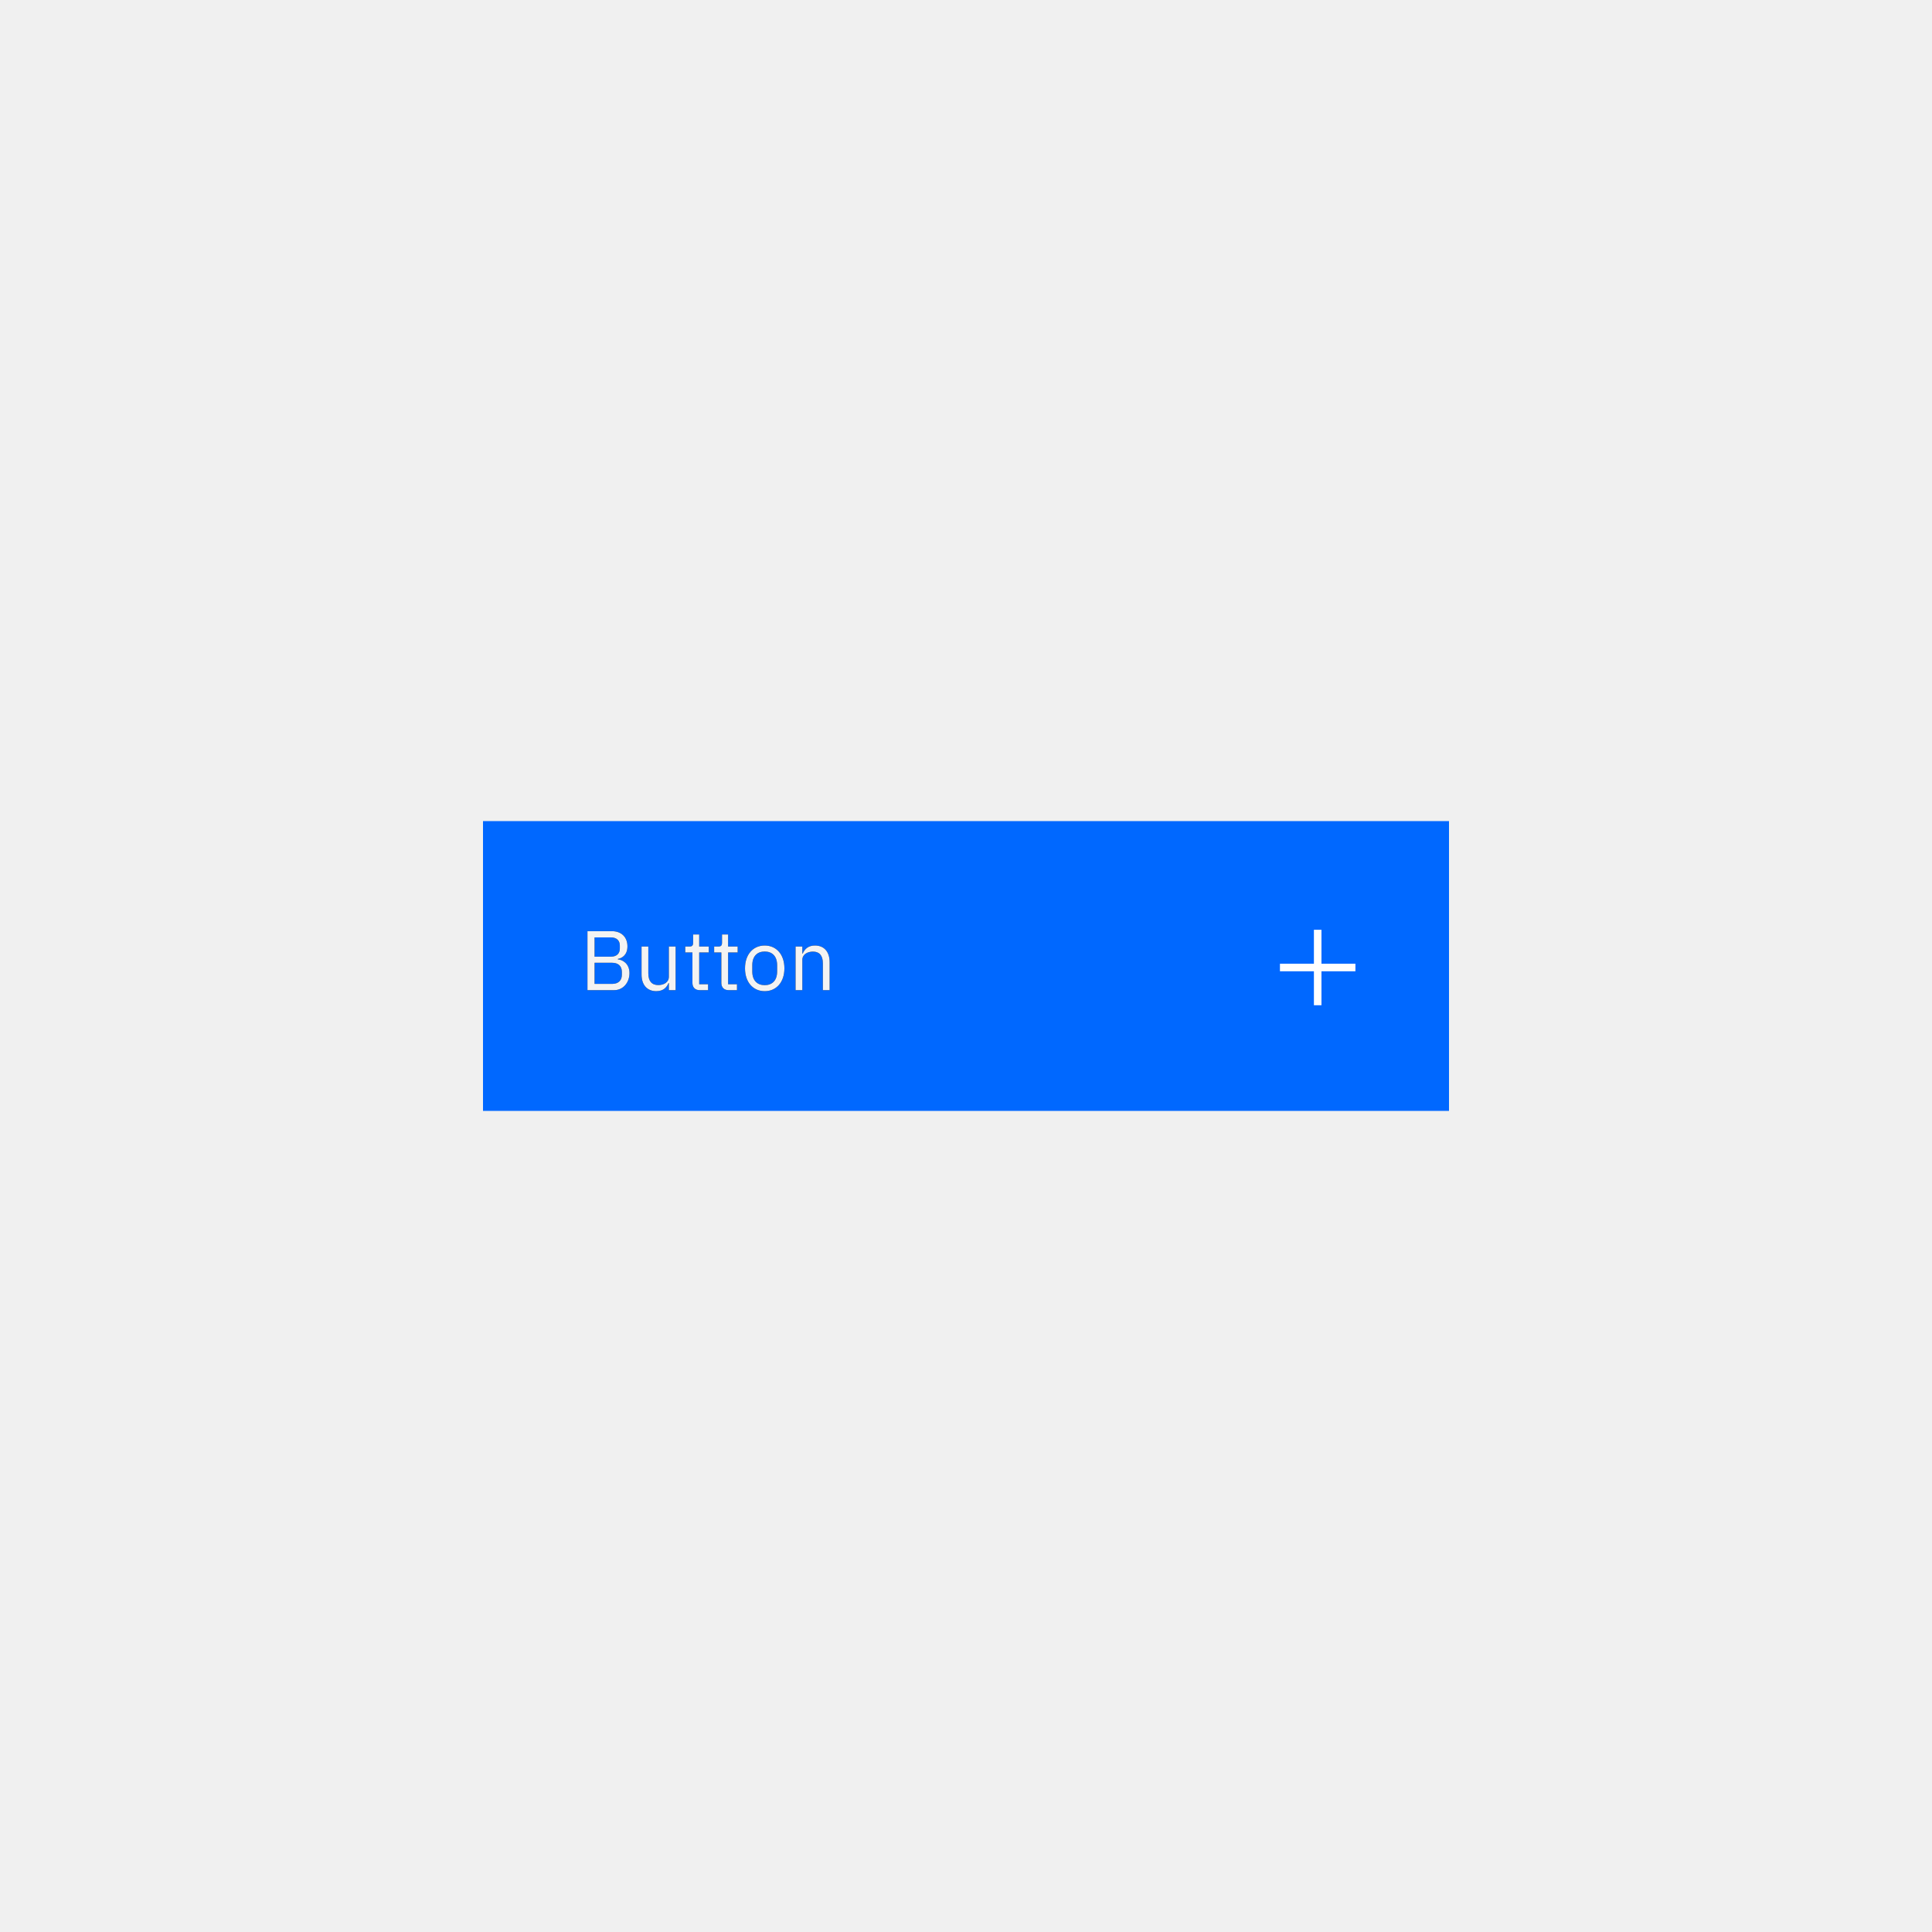
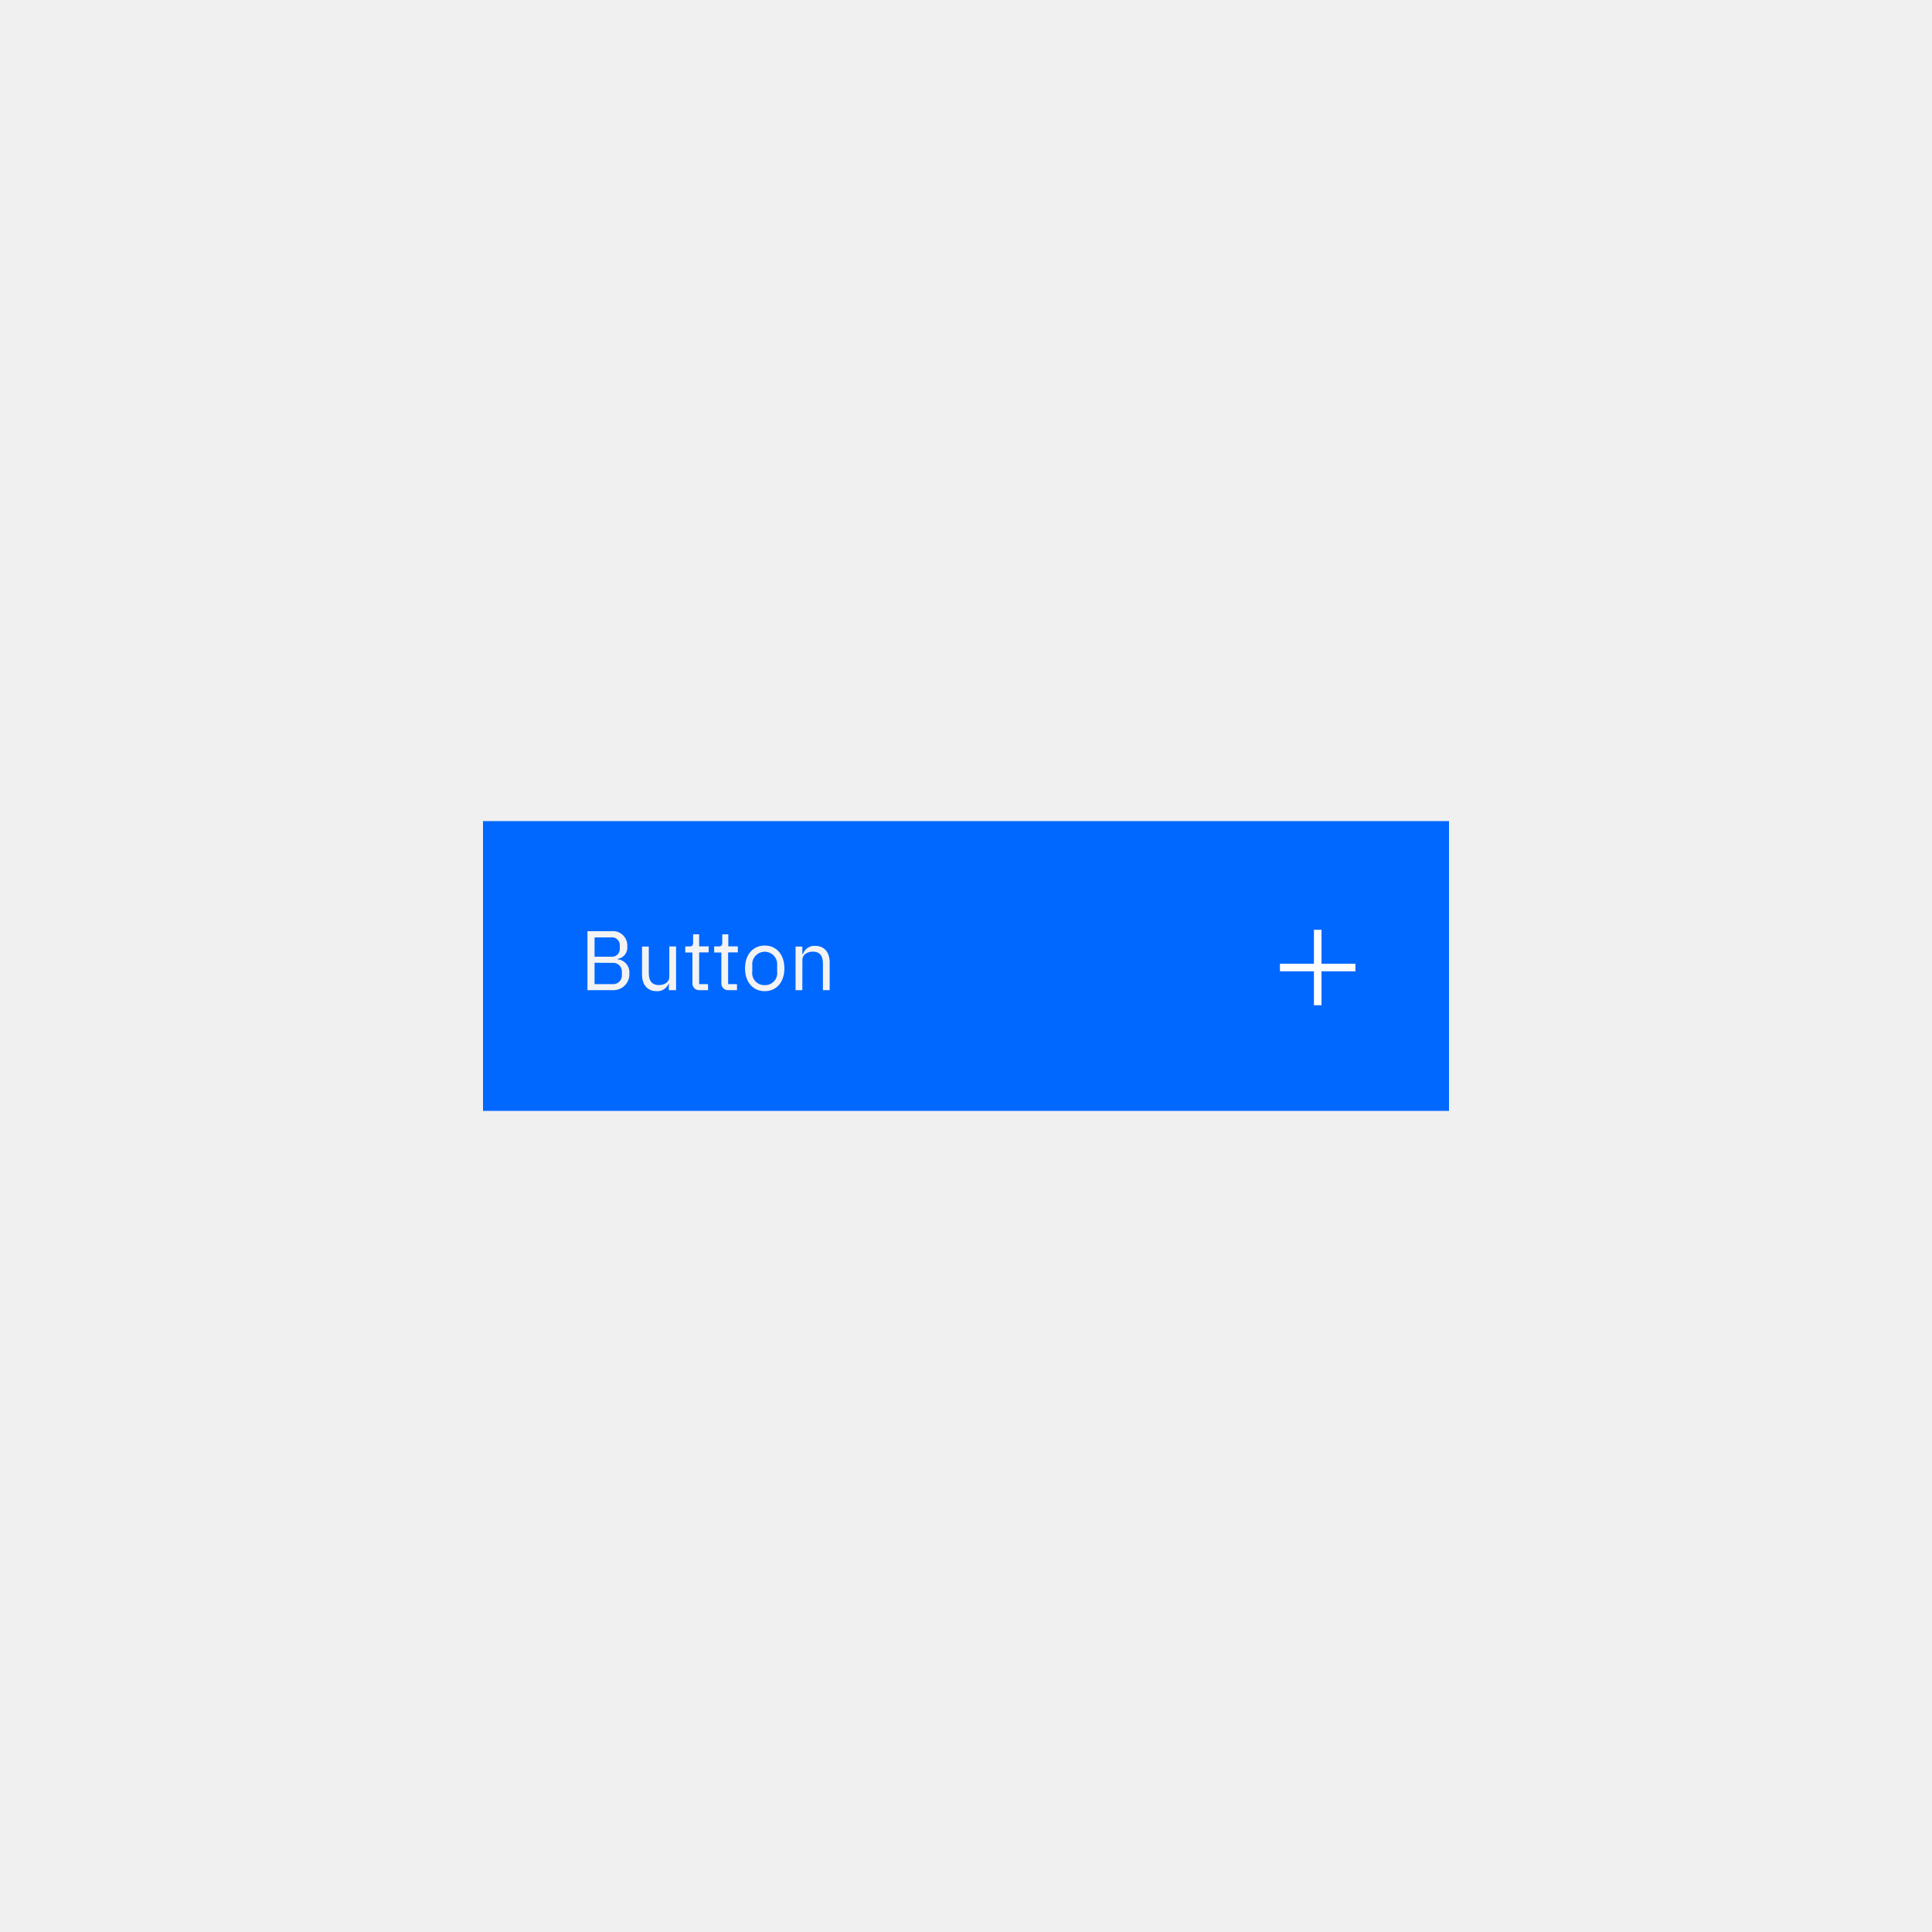
- <svg xmlns="http://www.w3.org/2000/svg" xmlns:xlink="http://www.w3.org/1999/xlink" width="320px" height="320px" viewBox="0 0 320 320" version="1.1">
-   <defs>
-     <path d="M17.302,28 L17.302,18.228 L21.32,18.228 C22.93,18.228 23.924,19.222 23.924,20.748 C23.924,22.204 22.986,22.722 22.342,22.82 L22.342,22.904 C23.042,22.946 24.26,23.548 24.26,25.172 C24.26,26.782 23.182,28 21.74,28 L17.302,28 Z M18.478,23.464 L18.478,26.964 L21.376,26.964 C22.384,26.964 23,26.432 23,25.452 L23,24.976 C23,23.996 22.384,23.464 21.376,23.464 L18.478,23.464 Z M18.478,19.264 L18.478,22.456 L21.18,22.456 C22.104,22.456 22.664,21.966 22.664,21.098 L22.664,20.622 C22.664,19.754 22.104,19.264 21.18,19.264 L18.478,19.264 Z M30.784,28 L30.784,26.824 L30.728,26.824 C30.448,27.51 29.902,28.168 28.698,28.168 C27.214,28.168 26.262,27.16 26.262,25.41 L26.262,20.776 L27.382,20.776 L27.382,25.214 C27.382,26.502 27.956,27.16 29.034,27.16 C29.916,27.16 30.784,26.726 30.784,25.774 L30.784,20.776 L31.904,20.776 L31.904,28 L30.784,28 Z M37.28,28 L35.88,28 C35.11,28 34.69,27.51 34.69,26.81 L34.69,21.756 L33.5,21.756 L33.5,20.776 L34.172,20.776 C34.648,20.776 34.802,20.608 34.802,20.118 L34.802,18.774 L35.81,18.774 L35.81,20.776 L37.392,20.776 L37.392,21.756 L35.81,21.756 L35.81,27.02 L37.28,27.02 L37.28,28 Z M42.068,28 L40.668,28 C39.898,28 39.478,27.51 39.478,26.81 L39.478,21.756 L38.288,21.756 L38.288,20.776 L38.96,20.776 C39.436,20.776 39.59,20.608 39.59,20.118 L39.59,18.774 L40.598,18.774 L40.598,20.776 L42.18,20.776 L42.18,21.756 L40.598,21.756 L40.598,27.02 L42.068,27.02 L42.068,28 Z M46.66,28.168 C44.728,28.168 43.398,26.684 43.398,24.388 C43.398,22.092 44.728,20.608 46.66,20.608 C48.592,20.608 49.922,22.092 49.922,24.388 C49.922,26.684 48.592,28.168 46.66,28.168 Z M46.66,27.174 C47.864,27.174 48.718,26.432 48.718,24.906 L48.718,23.87 C48.718,22.344 47.864,21.602 46.66,21.602 C45.456,21.602 44.602,22.344 44.602,23.87 L44.602,24.906 C44.602,26.432 45.456,27.174 46.66,27.174 Z M52.89,28 L51.77,28 L51.77,20.776 L52.89,20.776 L52.89,21.952 L52.946,21.952 C53.296,21.14 53.912,20.608 54.99,20.608 C56.474,20.608 57.412,21.616 57.412,23.366 L57.412,28 L56.292,28 L56.292,23.562 C56.292,22.274 55.732,21.616 54.654,21.616 C53.758,21.616 52.89,22.064 52.89,22.988 L52.89,28 Z" id="path-1" />
-   </defs>
-   <g id="Artboard" stroke="none" stroke-width="1" fill="none" fill-rule="evenodd">
-     <g id="Button" transform="translate(80, 136)">
-       <g id="Group-2" transform="translate(111, 14)">
-         <rect id="Rectangle-path" x="0" y="0" width="20" height="20" />
-       </g>
-       <g id="Group-3">
-         <rect id="Rectangle-5-Copy-129" fill="#0068FF" fill-rule="nonzero" x="0" y="0" width="160" height="48" />
-         <g id="Group-5-Copy-39" transform="translate(128, 14)">
-           <polygon id="Shape" fill="#FFFFFF" fill-rule="nonzero" points="10.875 9.625 10.875 4 9.625 4 9.625 9.625 4 9.625 4 10.875 9.625 10.875 9.625 16.5 10.875 16.5 10.875 10.875 16.5 10.875 16.5 9.625" />
-           <rect id="Rectangle-path" x="0" y="0" width="20" height="20" />
-         </g>
-         <g id="Button" fill-rule="nonzero">
-           <use fill="#000000" xlink:href="#path-1" />
-           <use fill="#F3F3F3" xlink:href="#path-1" />
-         </g>
-       </g>
-     </g>
-   </g>
+ <svg xmlns="http://www.w3.org/2000/svg" width="320" height="320" viewBox="0 0 320 320">
+   <rect x="80" y="136" width="160" height="48" style="fill:#0068ff" />
+   <polygon points="218.88 159.63 218.88 154 217.63 154 217.63 159.63 212 159.63 212 160.88 217.63 160.88 217.63 166.5 218.88 166.5 218.88 160.88 224.5 160.88 224.5 159.63 218.88 159.63" style="fill:#fff" />
+   <rect x="208" y="150" width="20" height="20" style="fill:none" />
+   <path d="M97.3,164v-9.77h4a2.38,2.38,0,0,1,2.6,2.52,1.9,1.9,0,0,1-1.58,2.07v.08a2.14,2.14,0,0,1,1.92,2.27,2.63,2.63,0,0,1-2.52,2.83Zm1.18-4.54V163h2.9a1.43,1.43,0,0,0,1.62-1.51V161a1.44,1.44,0,0,0-1.62-1.52Zm0-4.2v3.2h2.7a1.3,1.3,0,0,0,1.48-1.36v-.48a1.3,1.3,0,0,0-1.48-1.36Zm12.3,8.74v-1.18h0a2,2,0,0,1-2,1.35c-1.49,0-2.44-1-2.44-2.76v-4.63h1.12v4.43c0,1.29.58,1.95,1.65,1.95.89,0,1.75-.43,1.75-1.39v-5h1.12V164Zm6.5,0h-1.4a1.1,1.1,0,0,1-1.19-1.19v-5.05H113.5v-1h.67c.48,0,.63-.17.63-.66v-1.35h1v2h1.58v1h-1.58V163h1.47Zm4.79,0h-1.4a1.1,1.1,0,0,1-1.19-1.19v-5.05h-1.19v-1H119c.48,0,.63-.17.63-.66v-1.35h1v2h1.58v1H120.6V163h1.47Zm4.59.17c-1.93,0-3.26-1.49-3.26-3.78s1.33-3.78,3.26-3.78,3.26,1.48,3.26,3.78S128.59,164.17,126.66,164.17Zm0-1a2,2,0,0,0,2.06-2.26v-1a2.07,2.07,0,1,0-4.12,0v1A2,2,0,0,0,126.66,163.17Zm6.23.83h-1.12v-7.22h1.12V158H133a2,2,0,0,1,2-1.34c1.48,0,2.42,1,2.42,2.76V164h-1.12v-4.44c0-1.29-.56-1.94-1.64-1.94-.89,0-1.76.44-1.76,1.37Z" style="fill:#f3f3f3" />
</svg>
